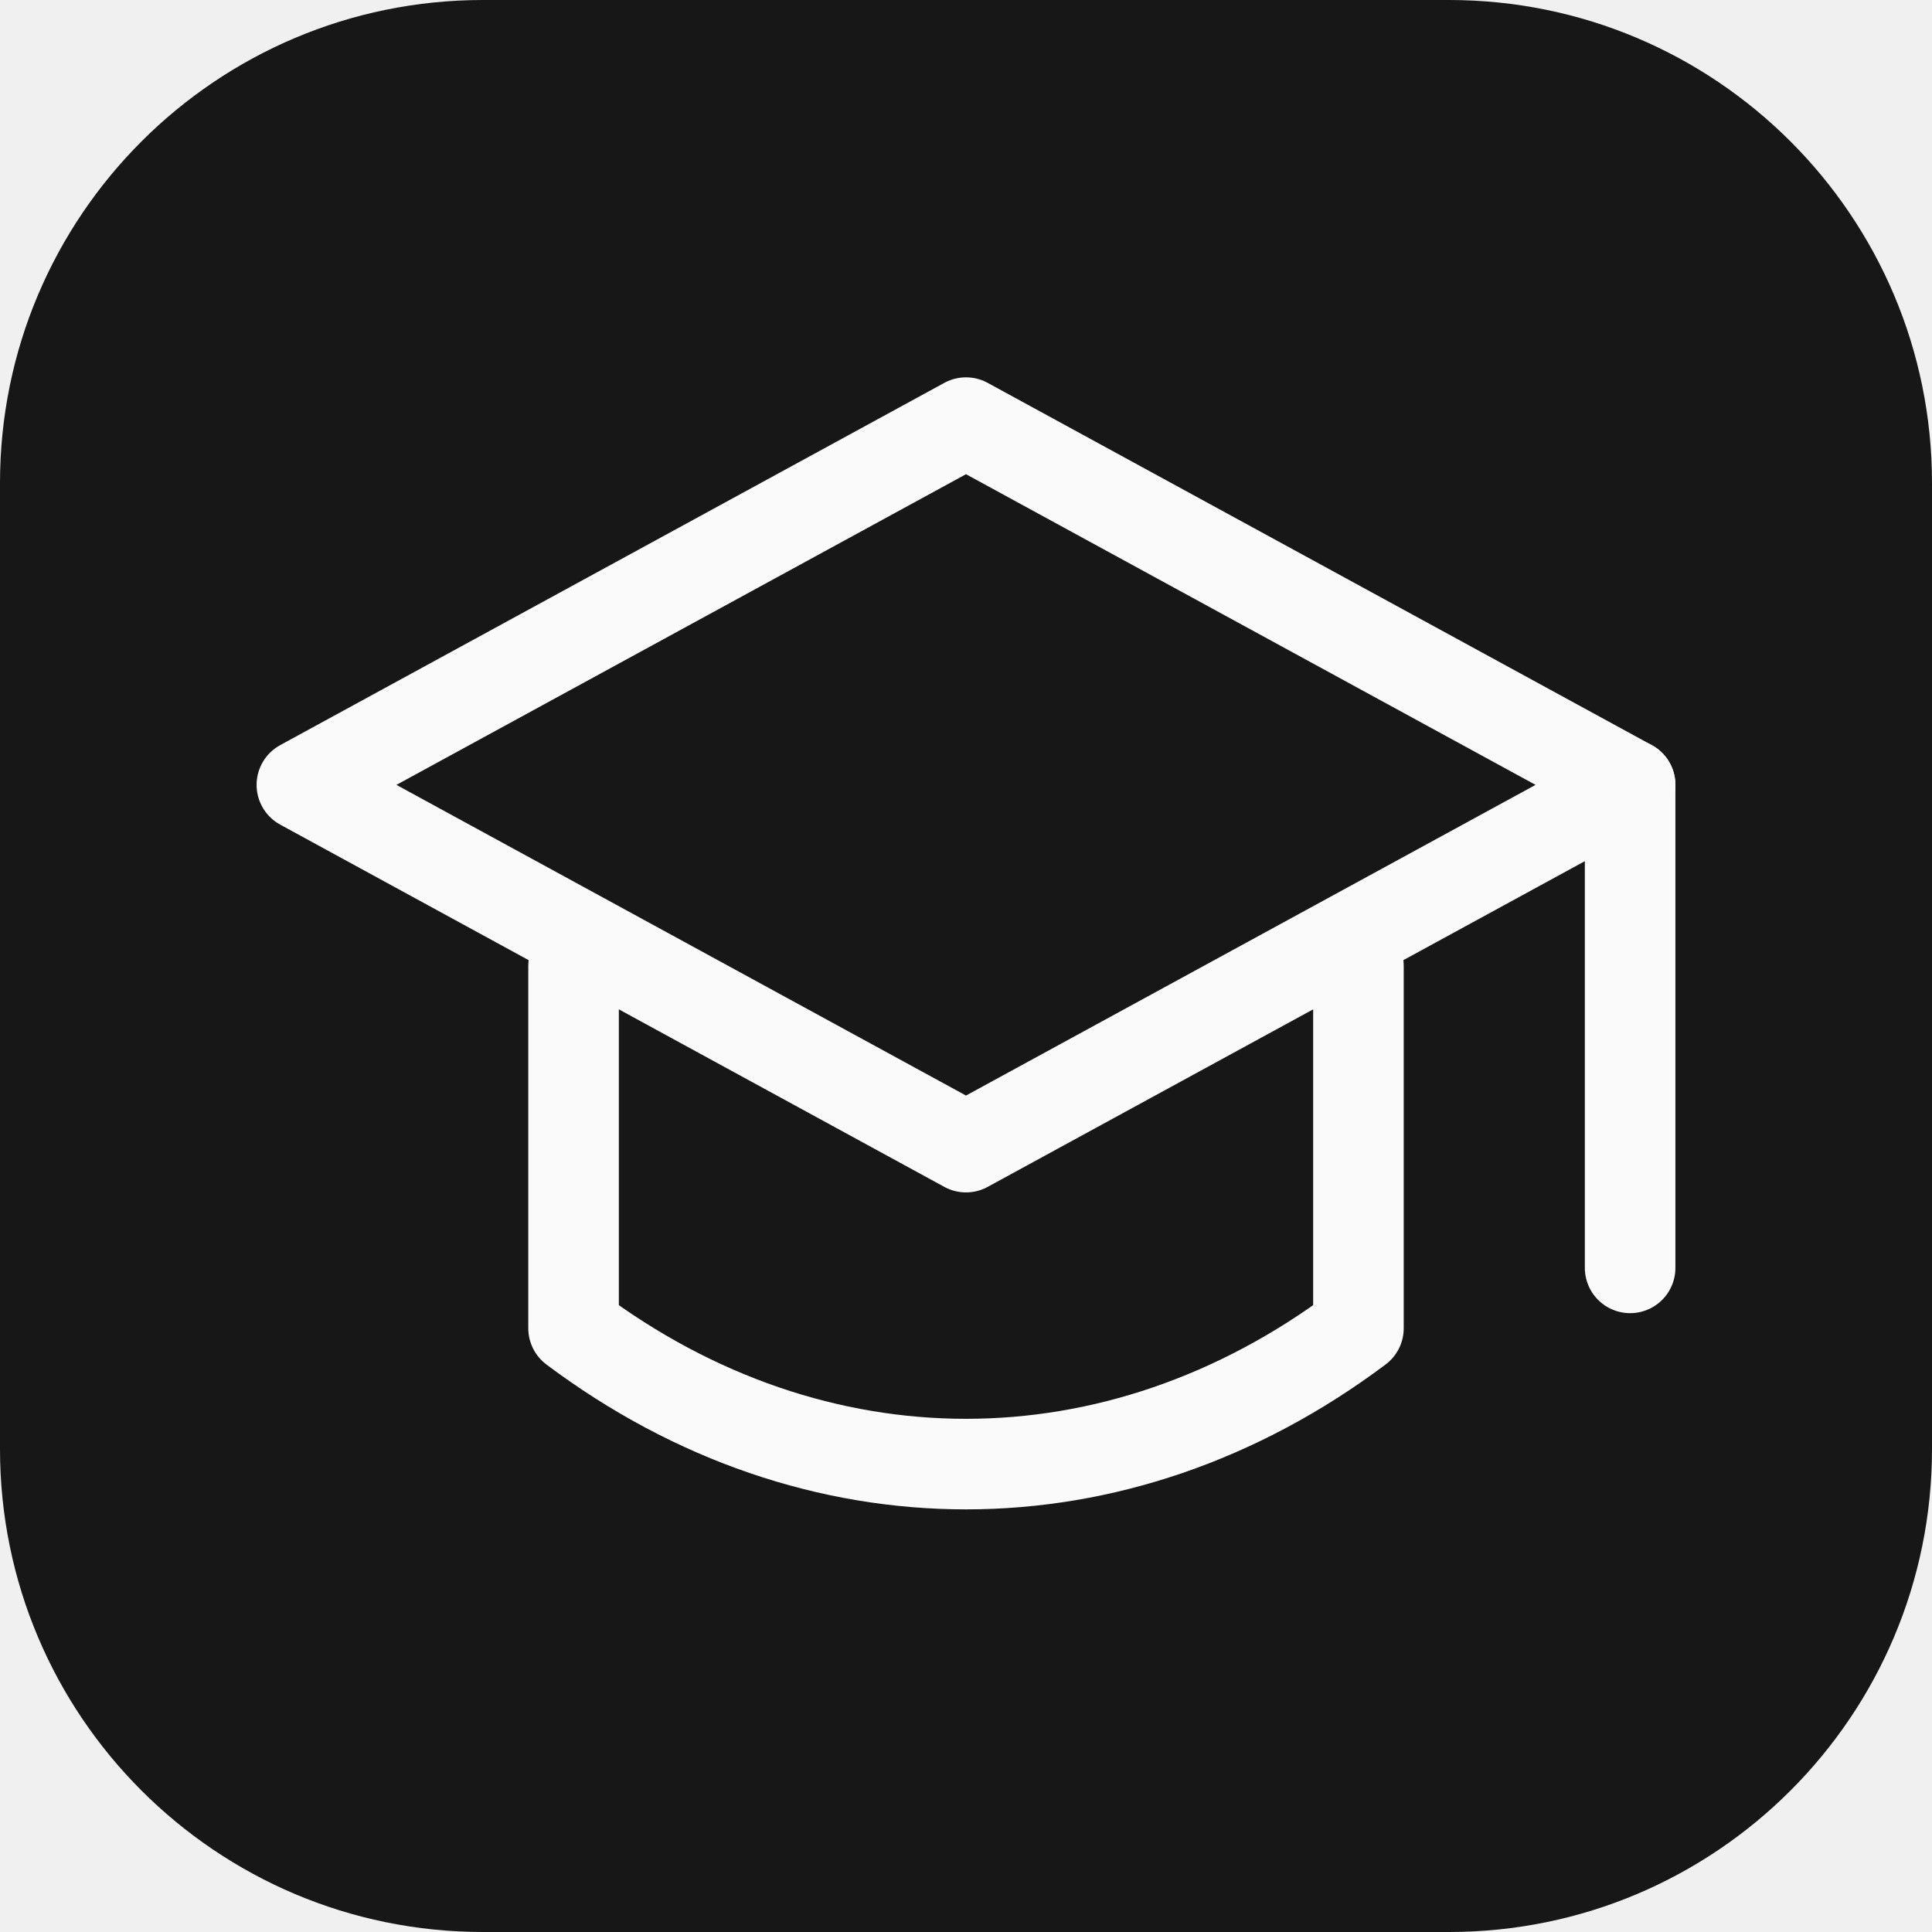
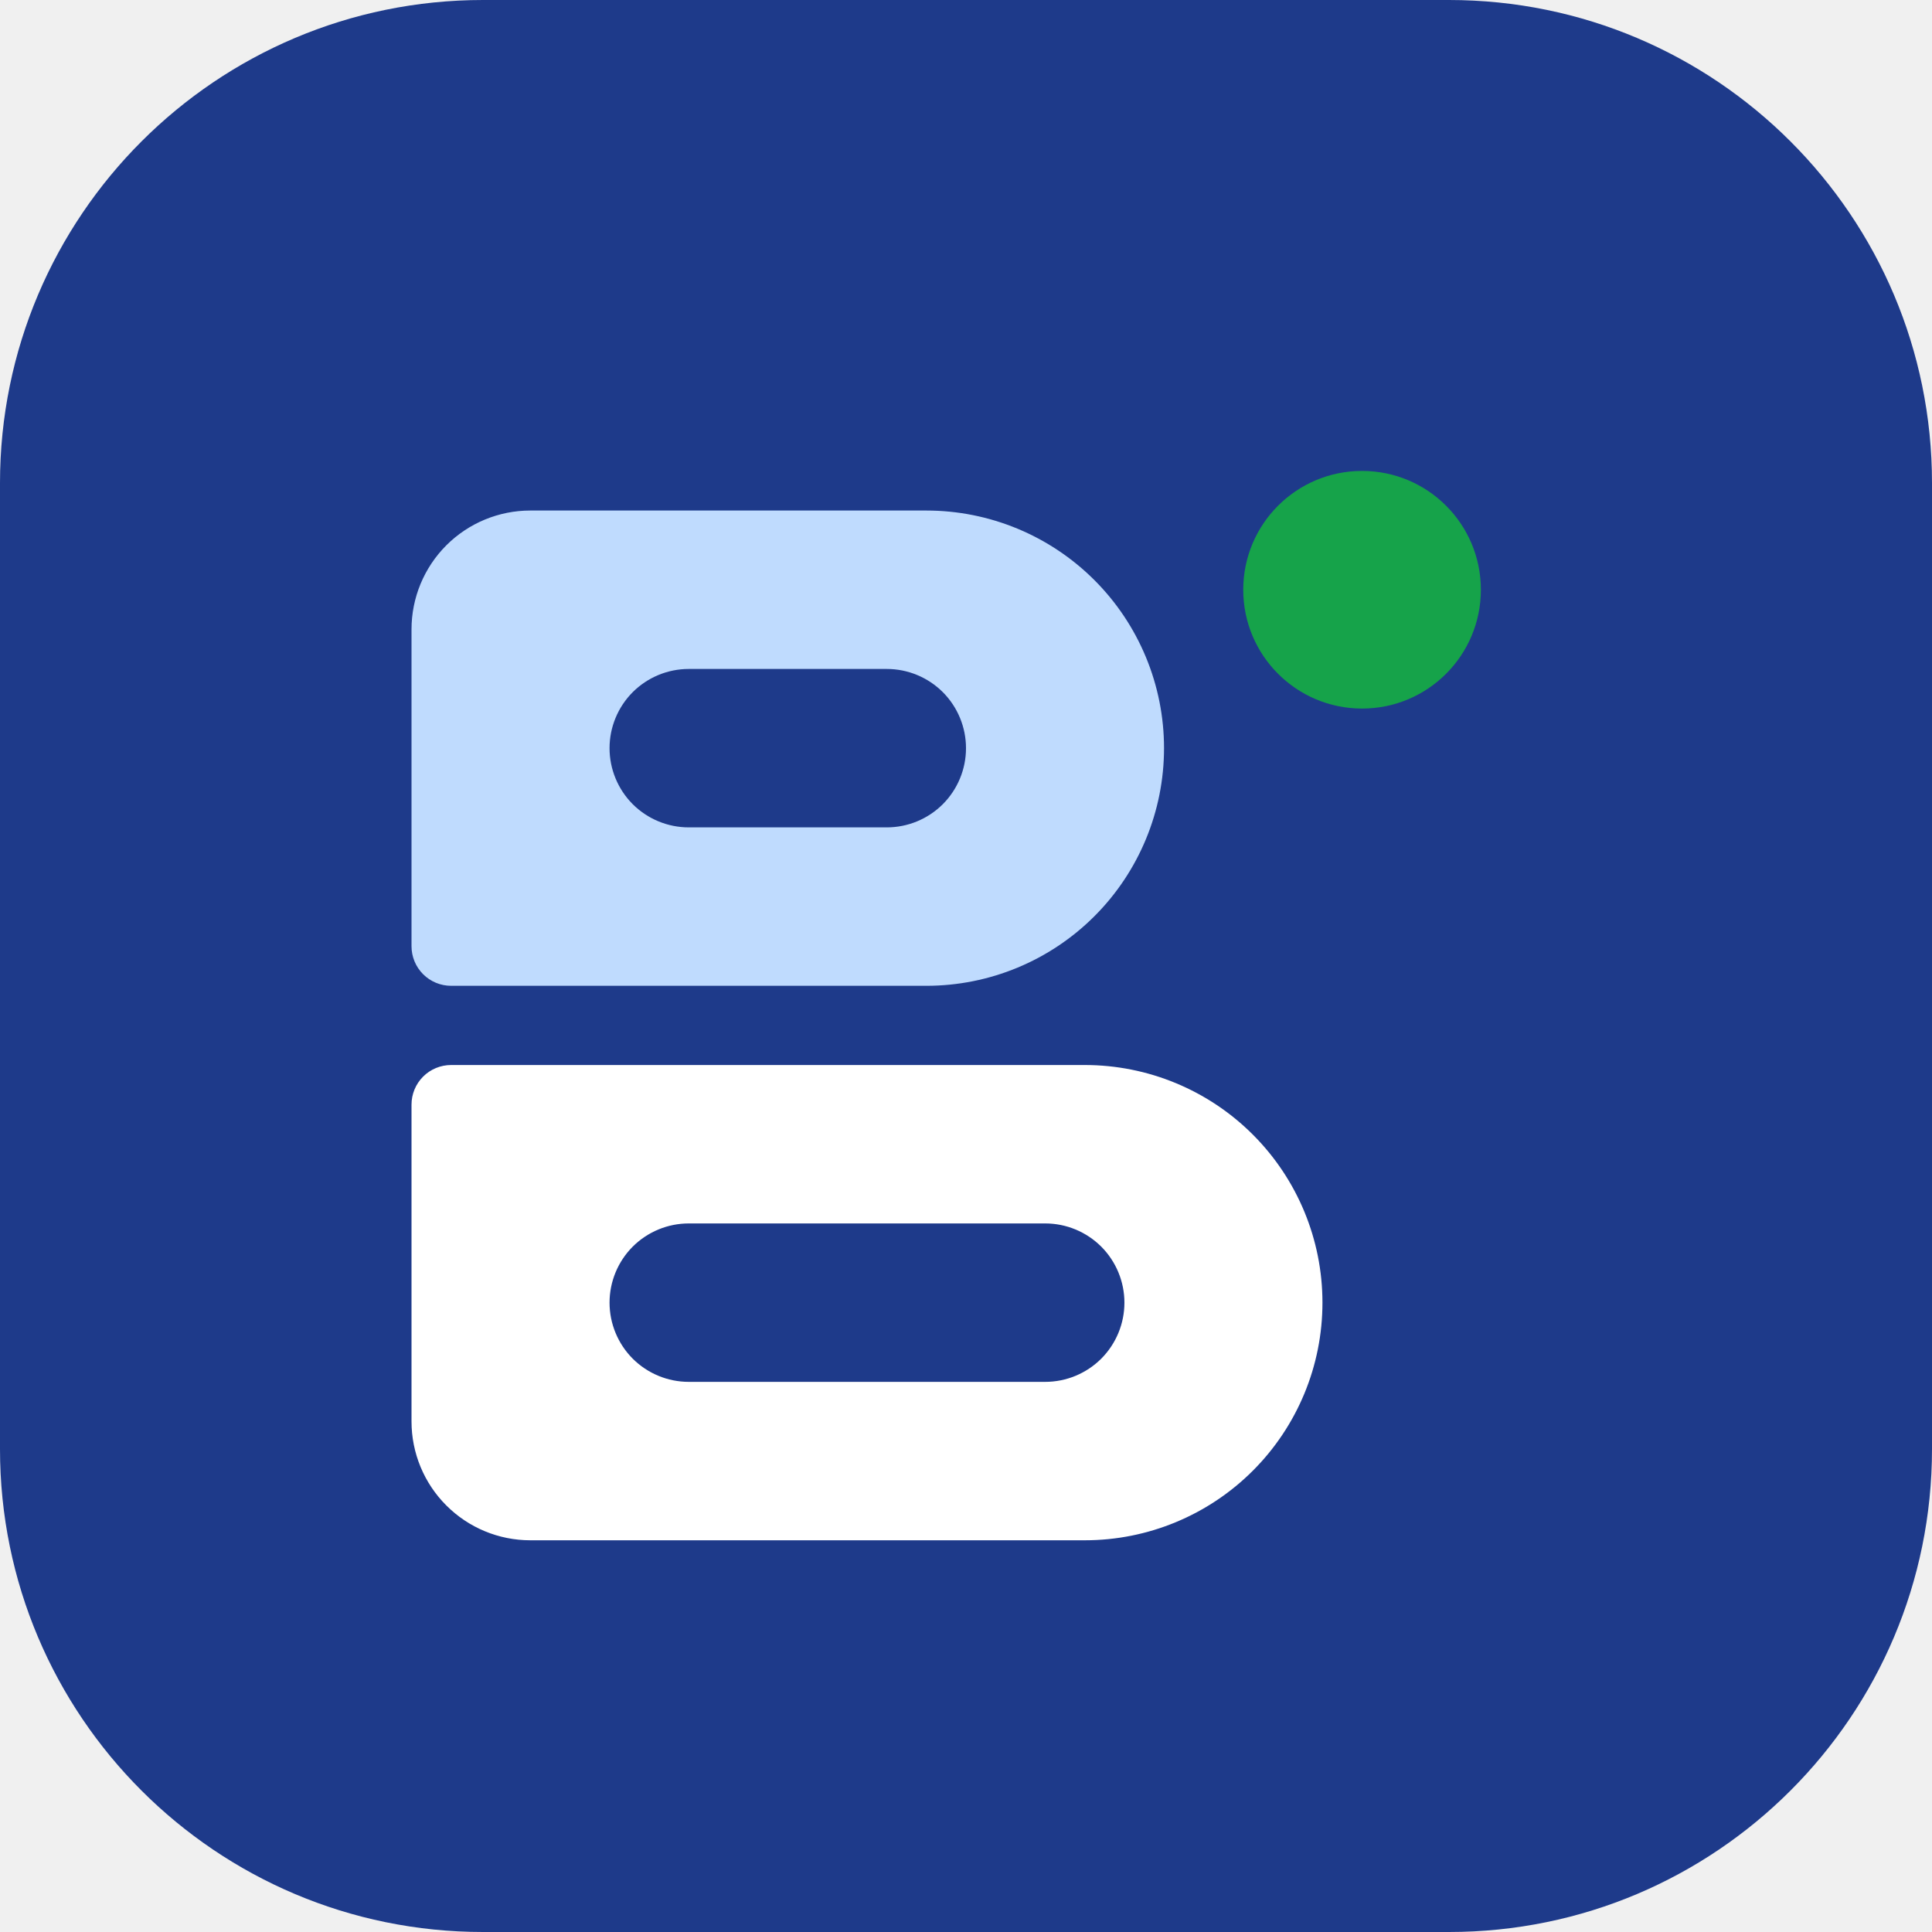
- <svg xmlns="http://www.w3.org/2000/svg" viewBox="0 0 64 64">
-   <rect width="64" height="64" rx="16" fill="#171717" />
-   <g fill="none" stroke="#fafafa" stroke-linecap="round" stroke-linejoin="round" stroke-width="3">
-     <path d="m10 26 22-12 22 12-22 12-22-12Z" />
-     <path d="M19 32v12c8 6 18 6 26 0V32M54 26v16" />
-   </g>
+ <svg xmlns="http://www.w3.org/2000/svg" viewBox="0 0 40 40" fill="none">
+   <path d="M0 10C0 4.477 4.477 0 10 0H30C35.523 0 40 4.477 40 10V30C40 35.523 35.523 40 30 40H10C4.477 40 0 35.523 0 30V10Z" fill="#1E3A8A" />
+   <path d="M10.98 10.57H19.18C20.485 10.57 21.736 11.088 22.659 12.011C23.582 12.934 24.1 14.185 24.1 15.49C24.1 16.795 23.582 18.046 22.659 18.969C21.736 19.892 20.485 20.41 19.18 20.41H9.34C9.123 20.41 8.914 20.324 8.76 20.17C8.606 20.016 8.52 19.808 8.52 19.59V13.03C8.52 12.378 8.779 11.752 9.241 11.29C9.702 10.829 10.328 10.57 10.98 10.57ZM14.26 13.85H18.36C18.795 13.85 19.212 14.023 19.52 14.33C19.827 14.638 20 15.055 20 15.49C20 15.925 19.827 16.342 19.52 16.65C19.212 16.957 18.795 17.13 18.36 17.13H14.26C13.825 17.13 13.408 16.957 13.1 16.65C12.793 16.342 12.62 15.925 12.62 15.49C12.62 15.055 12.793 14.638 13.1 14.33C13.408 14.023 13.825 13.85 14.26 13.85Z" fill-rule="evenodd" clip-rule="evenodd" fill="#BFDBFE" />
+   <path d="M9.34 22.05H22.46C23.765 22.05 25.016 22.568 25.939 23.491C26.862 24.414 27.38 25.665 27.38 26.97C27.38 28.275 26.862 29.526 25.939 30.449C25.016 31.372 23.765 31.89 22.46 31.89H10.98C10.328 31.89 9.702 31.631 9.241 31.169C8.779 30.708 8.52 30.082 8.52 29.43V22.87C8.52 22.652 8.606 22.444 8.76 22.29C8.914 22.136 9.123 22.05 9.34 22.05ZM14.26 25.33H21.64C22.075 25.33 22.492 25.503 22.8 25.81C23.107 26.118 23.28 26.535 23.28 26.97C23.28 27.405 23.107 27.822 22.8 28.13C22.492 28.437 22.075 28.61 21.64 28.61H14.26C13.825 28.61 13.408 28.437 13.1 28.13C12.793 27.822 12.62 27.405 12.62 26.97C12.62 26.535 12.793 26.118 13.1 25.81C13.408 25.503 13.825 25.33 14.26 25.33Z" fill-rule="evenodd" clip-rule="evenodd" fill="#FFFFFF" />
+   <path d="M28.2 14.67C29.559 14.67 30.66 13.569 30.66 12.21C30.66 10.851 29.559 9.75 28.2 9.75C26.841 9.75 25.74 10.851 25.74 12.21C25.74 13.569 26.841 14.67 28.2 14.67Z" fill="#16A34A" />
</svg>
